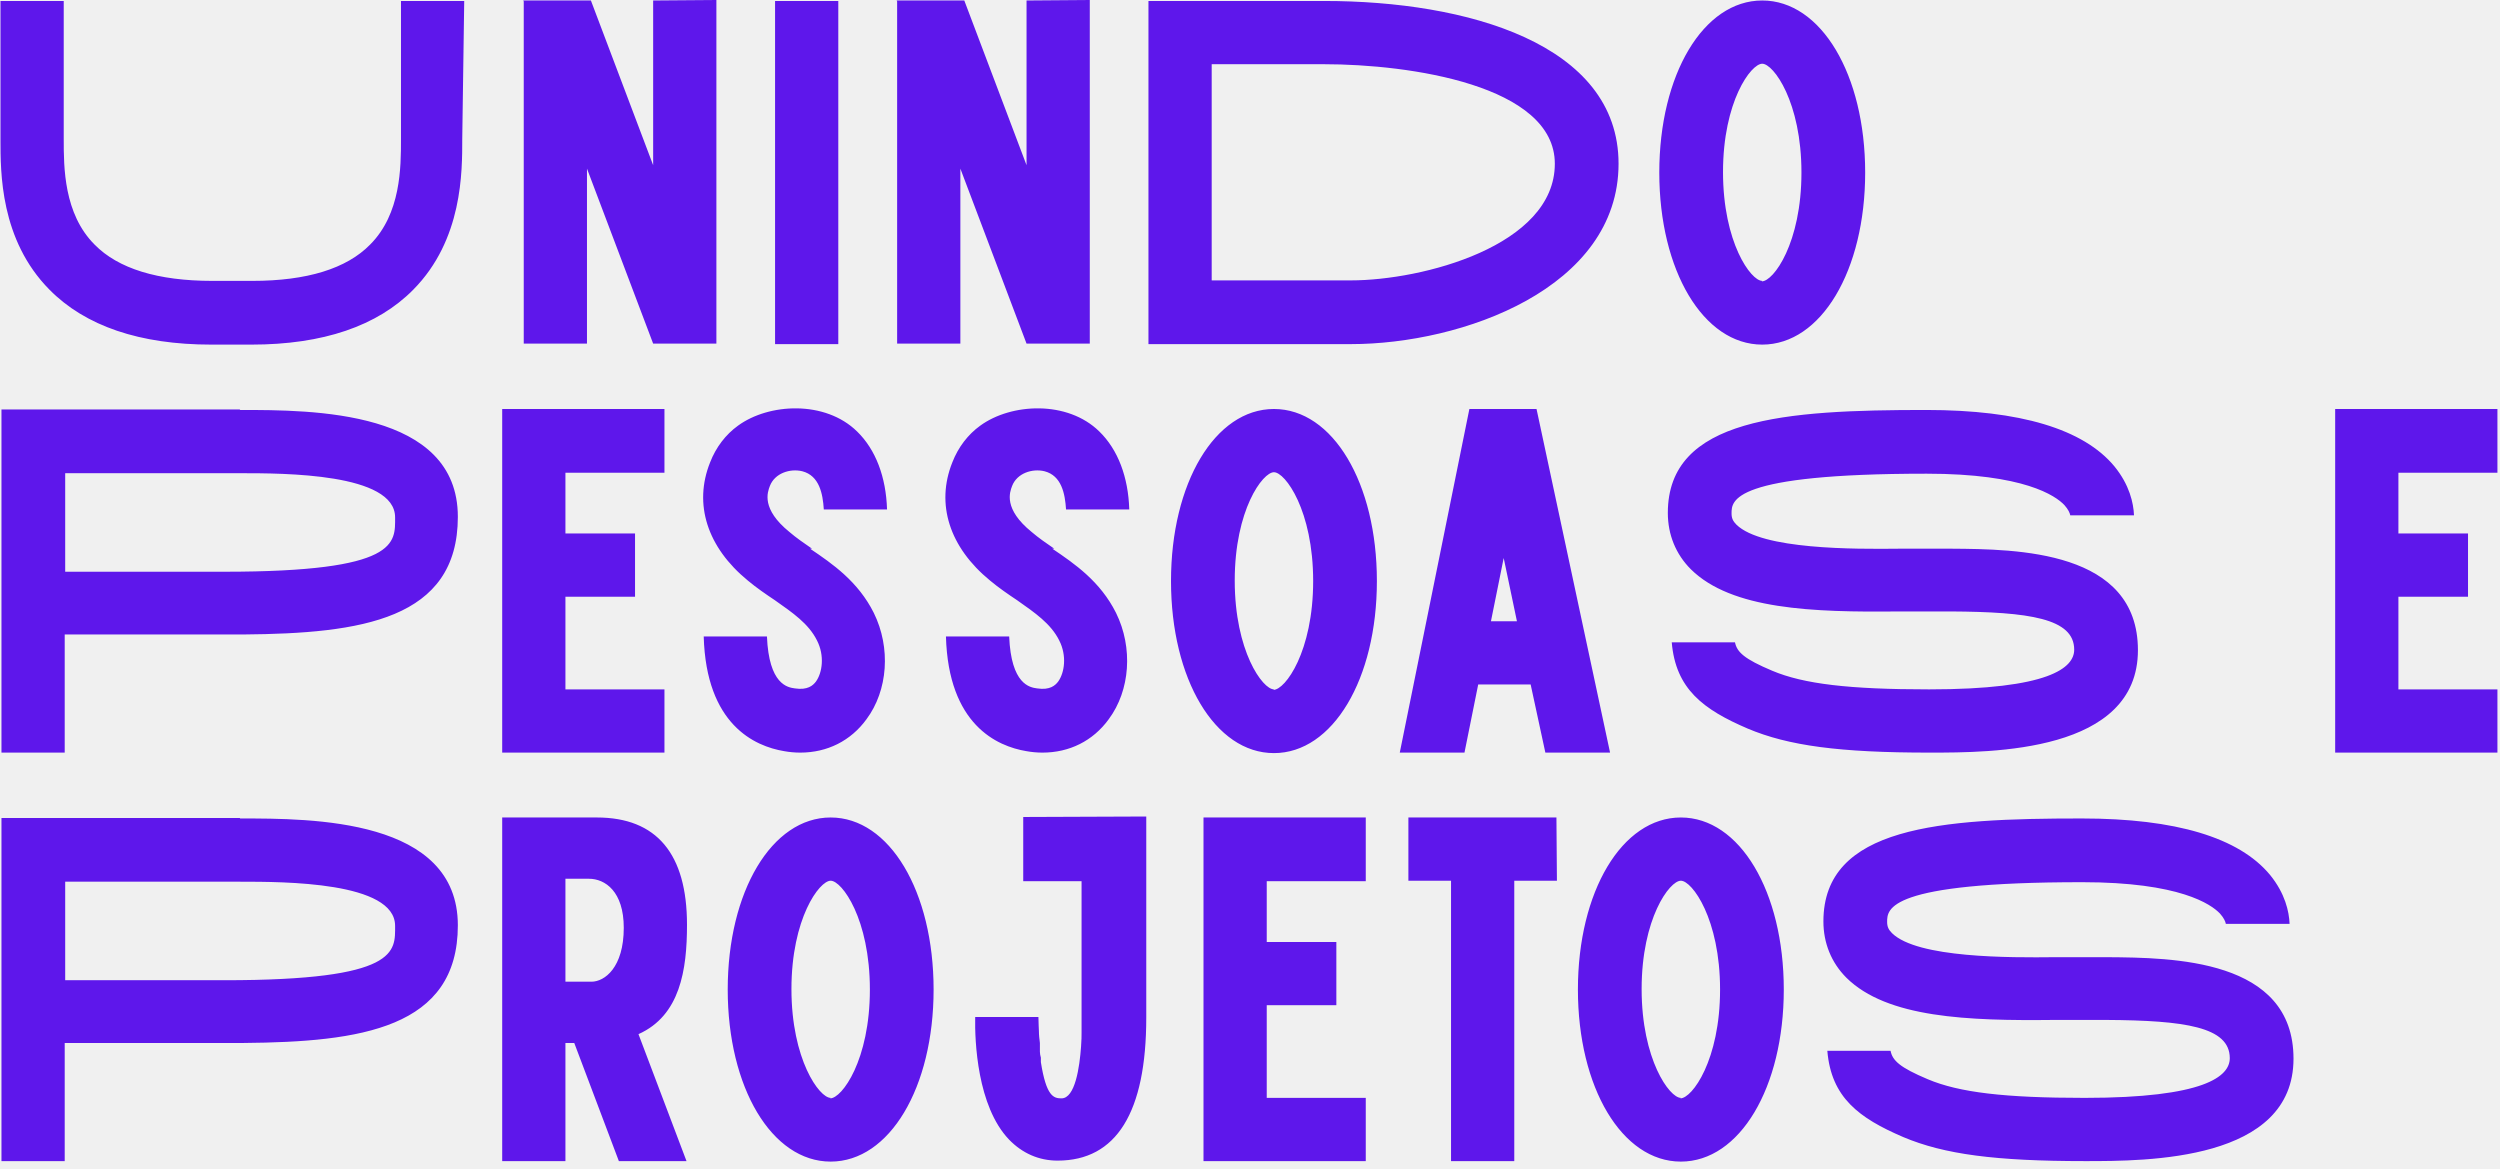
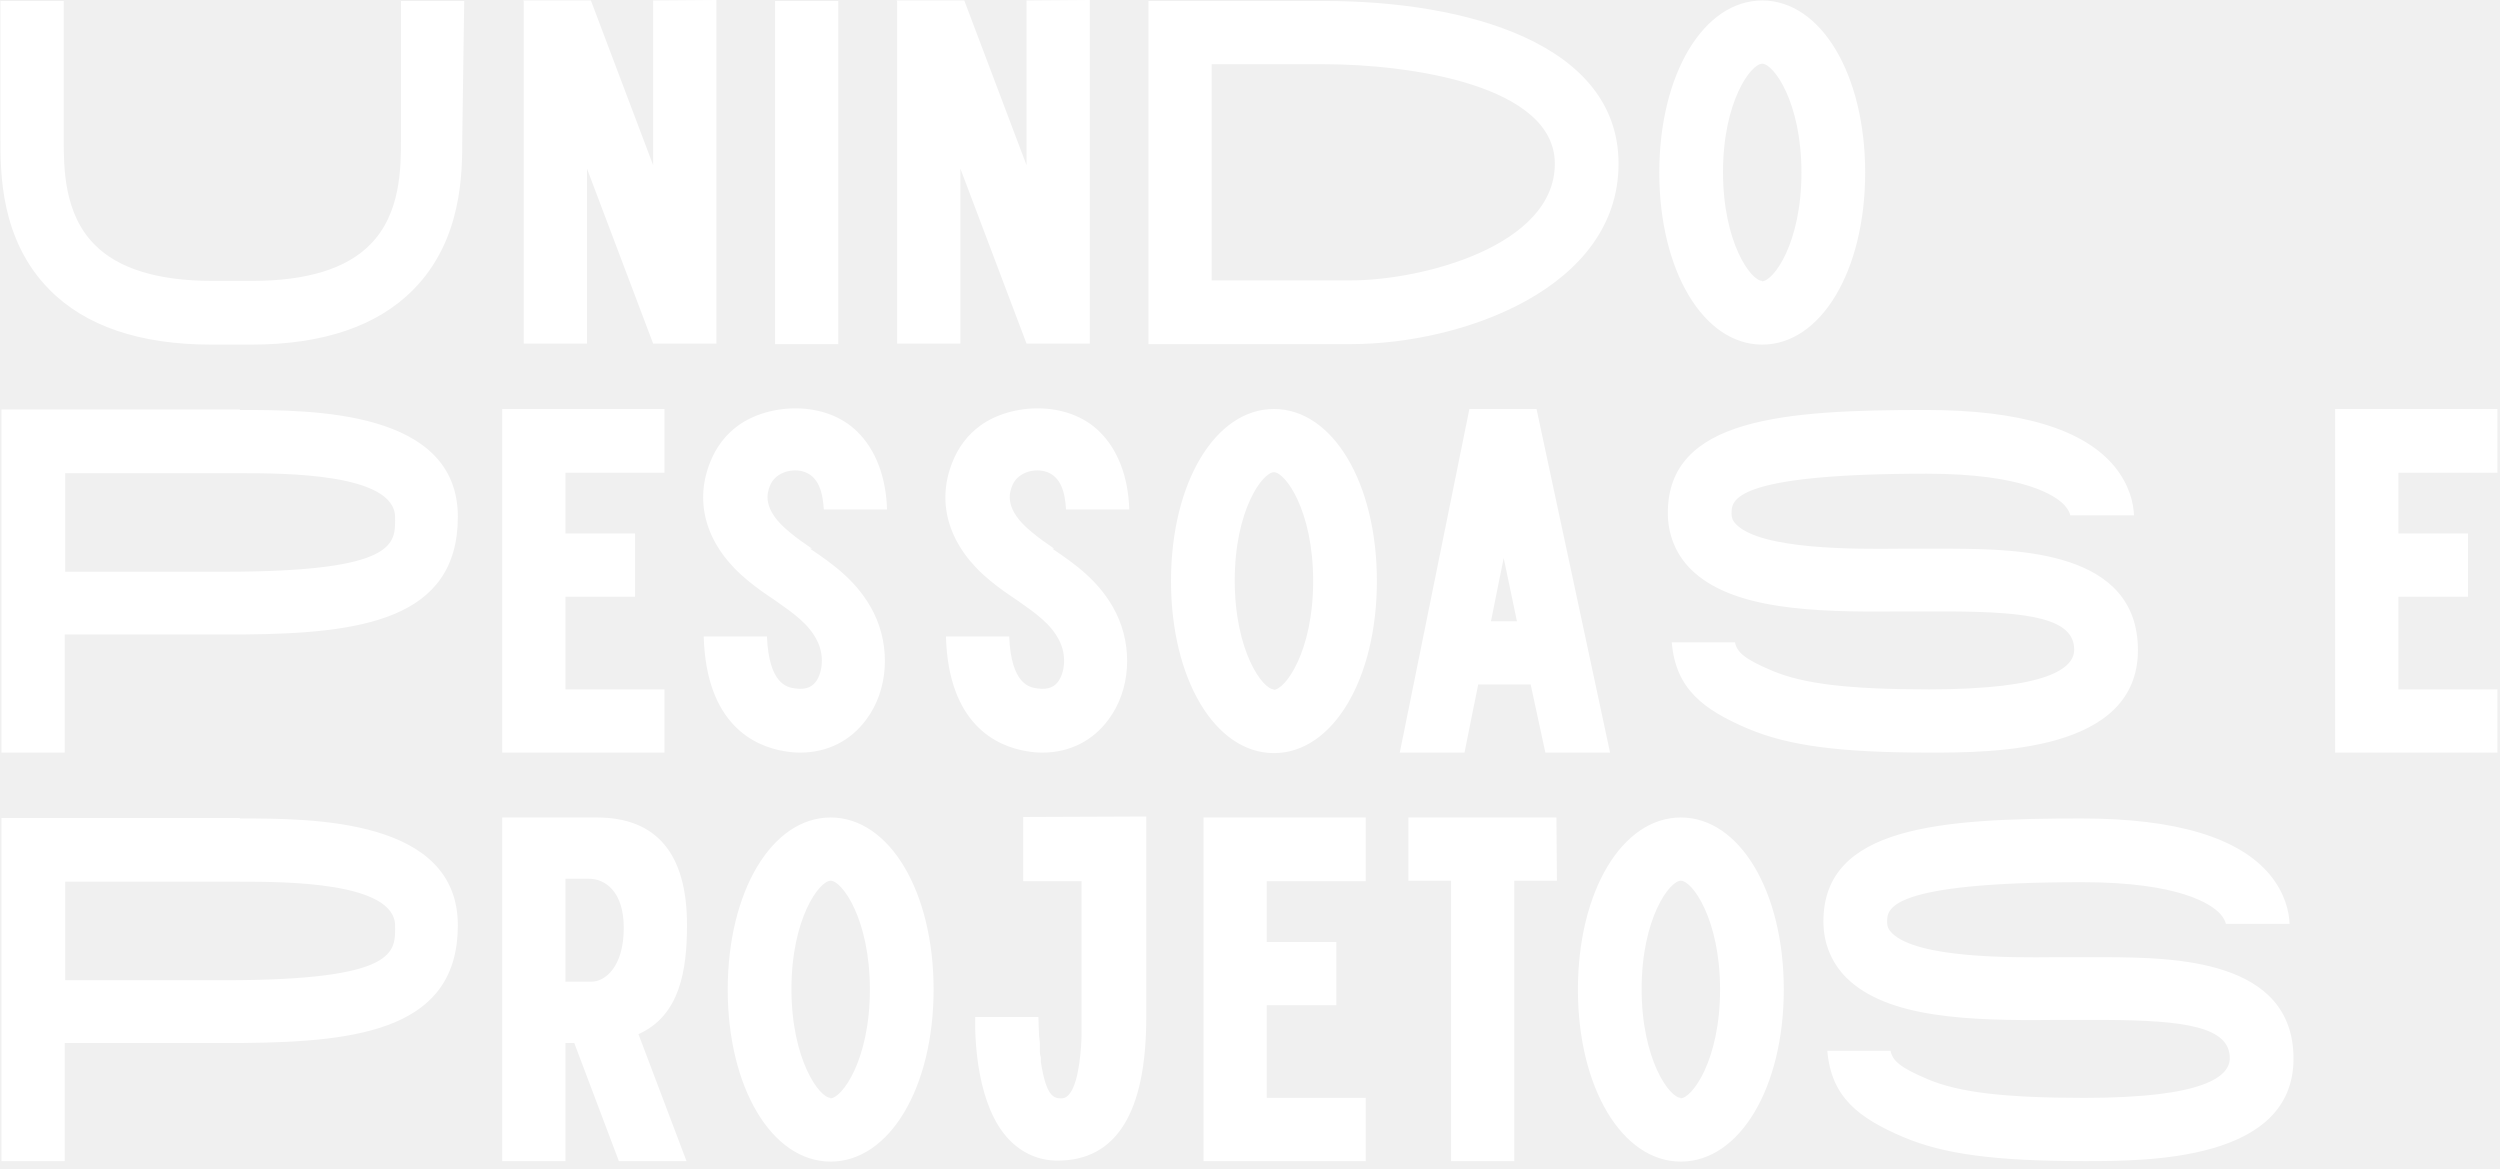
<svg xmlns="http://www.w3.org/2000/svg" width="306" height="143" viewBox="0 0 306 143" fill="none">
-   <path d="M56.82 0.12L56.58 16.98C56.58 21 56.64 29.34 50.58 35.46C46.2 39.9 39.54 42.18 30.78 42.18H25.86C17.1 42.18 10.44 39.9 6.06 35.46C2.14577e-06 29.34 0.06 21.06 0.06 17.04V0.12H7.8V17.04C7.8 20.46 7.8 26.16 11.58 29.94C14.46 32.88 19.32 34.38 25.98 34.38H30.9C37.56 34.38 42.42 32.88 45.3 29.94C49.08 26.16 49.08 20.46 49.08 17.04V0.12H56.82ZM79.946 0.06L87.686 -5.72205e-06V42.06H79.946L71.846 20.64V42.06H64.106V0.18L64.046 0.06H72.326L79.946 20.22V0.06ZM102.608 42.12H94.868V0.12H102.608V42.12ZM125.649 0.06L133.389 -5.72205e-06V42.06H125.649L117.549 20.64V42.06H109.809V0.18L109.749 0.06H118.029L125.649 20.22V0.06ZM162.111 0.12C179.511 0.12 198.111 5.34 198.111 20.04C198.111 35.28 178.971 42.12 165.351 42.12H140.571V0.12H162.111ZM165.291 34.32H165.351C174.051 34.32 190.311 30.12 190.311 20.04C190.311 10.44 172.551 7.86 162.051 7.86H148.311V34.32H165.291ZM215.697 0.06C222.897 0.06 228.297 9.12 228.297 21.12C228.297 33.12 222.897 42.18 215.697 42.18C208.497 42.18 203.097 33.12 203.097 21.12C203.097 9.12 208.497 0.06 215.697 0.06ZM215.697 34.38L215.637 34.44C217.077 34.44 220.497 29.76 220.497 21.12C220.497 12.48 217.077 7.8 215.697 7.8C214.317 7.8 210.897 12.42 210.897 21.06C210.897 29.7 214.317 34.38 215.697 34.38ZM29.34 50.12L29.4 50.18C38.22 50.18 56.04 50.18 56.04 63.26C56.04 75.86 44.16 77.54 29.82 77.66H7.92V92.12H0.18V50.12H29.34ZM27.48 69.98C48.9 69.98 48.36 66.44 48.36 63.32C48.36 57.92 34.74 57.92 29.4 57.92H7.98V69.98H27.48ZM81.329 57.86H69.209V65.3H77.729V73.04H69.209V84.38H81.329V92.12H61.469V50.06H81.329V57.86ZM99.394 67.16H99.154C101.914 69.02 105.034 71.18 106.954 75.02C109.054 79.28 108.694 84.5 106.054 88.04C104.134 90.68 101.254 92.12 97.954 92.12C97.294 92.12 96.634 92.06 95.974 91.94C92.374 91.34 86.434 88.7 86.134 77.9H93.874C94.114 83.78 96.394 84.14 97.294 84.26C98.854 84.5 99.514 83.9 99.874 83.42C100.654 82.34 100.954 80.24 99.994 78.38C98.974 76.34 97.054 75.02 94.834 73.46C93.754 72.74 92.614 71.96 91.534 71.06C86.554 66.98 84.874 61.7 86.914 56.6C87.634 54.74 88.834 53.18 90.334 52.1C94.114 49.34 101.014 48.98 104.914 52.82C107.194 55.04 108.454 58.4 108.574 62.36H100.834C100.714 60.44 100.294 58.22 98.194 57.68C96.694 57.32 94.834 57.92 94.234 59.48C93.934 60.26 93.154 62.3 96.634 65.12C97.474 65.84 98.434 66.5 99.394 67.16ZM129.043 67.16H128.803C131.563 69.02 134.683 71.18 136.603 75.02C138.703 79.28 138.343 84.5 135.703 88.04C133.783 90.68 130.903 92.12 127.603 92.12C126.943 92.12 126.283 92.06 125.623 91.94C122.023 91.34 116.083 88.7 115.783 77.9H123.523C123.763 83.78 126.043 84.14 126.943 84.26C128.503 84.5 129.163 83.9 129.523 83.42C130.303 82.34 130.603 80.24 129.643 78.38C128.623 76.34 126.703 75.02 124.483 73.46C123.403 72.74 122.263 71.96 121.183 71.06C116.203 66.98 114.523 61.7 116.563 56.6C117.283 54.74 118.483 53.18 119.983 52.1C123.763 49.34 130.663 48.98 134.563 52.82C136.843 55.04 138.103 58.4 138.223 62.36H130.483C130.363 60.44 129.943 58.22 127.843 57.68C126.343 57.32 124.483 57.92 123.883 59.48C123.583 60.26 122.803 62.3 126.283 65.12C127.123 65.84 128.083 66.5 129.043 67.16ZM155.931 50.06C163.131 50.06 168.531 59.12 168.531 71.12C168.531 83.12 163.131 92.18 155.931 92.18C148.731 92.18 143.331 83.12 143.331 71.12C143.331 59.12 148.731 50.06 155.931 50.06ZM155.931 84.38L155.871 84.44C157.311 84.44 160.731 79.76 160.731 71.12C160.731 62.48 157.311 57.8 155.931 57.8C154.551 57.8 151.131 62.42 151.131 71.06C151.131 79.7 154.551 84.38 155.931 84.38ZM189.152 92.12L187.352 83.78H180.932L179.252 92.12H171.332L179.852 50.06H188.072L197.072 92.12H189.152ZM182.492 76.04H185.672L184.052 68.3L182.492 76.04ZM238.882 67.16C246.862 67.22 261.682 67.34 261.682 79.58C261.682 92.12 243.802 92.12 236.182 92.12C225.142 92.12 218.902 91.28 213.922 89.18C208.462 86.84 205.102 84.32 204.622 78.62H212.362C212.602 79.82 213.502 80.66 216.922 82.1C220.762 83.72 226.342 84.38 236.122 84.38C250.822 84.38 253.882 81.74 253.882 79.52C253.882 75.68 248.362 74.9 238.762 74.84C237.802 74.84 236.902 74.84 236.062 74.84C235.042 74.84 233.782 74.84 232.402 74.84C221.842 74.96 211.942 74.6 206.962 69.68C205.102 67.82 204.142 65.42 204.142 62.78C204.142 51.14 218.482 50.18 235.762 50.18C247.282 50.18 255.022 52.52 258.802 57.08C260.662 59.36 261.142 61.58 261.202 63.08H253.402C253.342 62.78 253.162 62.36 252.682 61.82C251.602 60.68 247.762 57.98 235.822 57.98C211.942 57.98 211.942 61.28 211.942 62.84C211.942 63.44 212.122 63.8 212.542 64.22C215.662 67.28 227.002 67.22 232.462 67.16C233.962 67.16 235.282 67.16 236.362 67.16C237.142 67.16 237.982 67.16 238.882 67.16ZM305.685 57.86H293.565V65.3H302.085V73.04H293.565V84.38H305.685V92.12H285.825V50.06H305.685V57.86ZM29.34 100.12L29.4 100.18C38.22 100.18 56.04 100.18 56.04 113.26C56.04 125.86 44.16 127.54 29.82 127.66H7.92V142.12H0.18V100.12H29.34ZM27.48 119.98C48.9 119.98 48.36 116.44 48.36 113.32C48.36 107.92 34.74 107.92 29.4 107.92H7.98V119.98H27.48ZM84.089 113.2C84.089 118.72 83.249 124.3 78.149 126.58L84.029 142.12H75.749L70.289 127.66H69.209V142.12H61.469V100.06H73.049C80.369 100.06 84.089 104.5 84.089 113.2ZM72.389 120.16C74.009 120.16 76.349 118.42 76.349 113.56C76.349 109.12 74.069 107.56 72.089 107.56H69.209V120.16H72.389ZM101.673 100.06C108.873 100.06 114.273 109.12 114.273 121.12C114.273 133.12 108.873 142.18 101.673 142.18C94.473 142.18 89.073 133.12 89.073 121.12C89.073 109.12 94.473 100.06 101.673 100.06ZM101.673 134.38L101.613 134.44C103.053 134.44 106.473 129.76 106.473 121.12C106.473 112.48 103.053 107.8 101.673 107.8C100.293 107.8 96.873 112.42 96.873 121.06C96.873 129.7 100.293 134.38 101.673 134.38ZM125.243 100L140.303 99.94V124.54C140.303 136.18 136.643 142.06 129.443 142.06C127.163 142.06 125.122 141.16 123.503 139.48C119.603 135.4 119.303 127.42 119.363 124.48H127.103C127.103 125.08 127.163 126.1 127.163 126.22C127.163 126.7 127.223 127.18 127.283 127.66C127.283 127.9 127.283 128.14 127.283 128.38C127.283 128.44 127.283 128.5 127.283 128.56C127.283 128.62 127.283 128.68 127.283 128.74C127.283 128.98 127.342 129.22 127.402 129.46C127.402 129.58 127.402 129.7 127.402 129.82C127.402 129.88 127.402 129.94 127.402 130C128.062 134.2 128.963 134.44 129.923 134.44C131.603 134.44 132.143 130.6 132.323 128.08C132.383 127.36 132.383 126.76 132.383 126.4C132.383 126.34 132.383 126.28 132.383 126.22C132.383 125.68 132.383 125.14 132.383 124.6V107.86H125.243V100ZM167.169 107.86H155.049V115.3H163.569V123.04H155.049V134.38H167.169V142.12H147.309V100.06H167.169V107.86ZM190.507 100.06L190.567 107.8H185.347V142.12H177.607V107.8H172.387V100.06H190.507ZM205.736 100.06C212.936 100.06 218.336 109.12 218.336 121.12C218.336 133.12 212.936 142.18 205.736 142.18C198.536 142.18 193.136 133.12 193.136 121.12C193.136 109.12 198.536 100.06 205.736 100.06ZM205.736 134.38L205.676 134.44C207.116 134.44 210.536 129.76 210.536 121.12C210.536 112.48 207.116 107.8 205.736 107.8C204.356 107.8 200.936 112.42 200.936 121.06C200.936 129.7 204.356 134.38 205.736 134.38ZM257.925 117.16C265.905 117.22 280.725 117.34 280.725 129.58C280.725 142.12 262.845 142.12 255.225 142.12C244.185 142.12 237.945 141.28 232.965 139.18C227.505 136.84 224.145 134.32 223.665 128.62H231.405C231.645 129.82 232.545 130.66 235.965 132.1C239.805 133.72 245.385 134.38 255.165 134.38C269.865 134.38 272.925 131.74 272.925 129.52C272.925 125.68 267.405 124.9 257.805 124.84C256.845 124.84 255.945 124.84 255.105 124.84C254.085 124.84 252.825 124.84 251.445 124.84C240.885 124.96 230.985 124.6 226.005 119.68C224.145 117.82 223.185 115.42 223.185 112.78C223.185 101.14 237.525 100.18 254.805 100.18C266.325 100.18 274.065 102.52 277.845 107.08C279.705 109.36 280.185 111.58 280.245 113.08H272.445C272.385 112.78 272.205 112.36 271.725 111.82C270.645 110.68 266.805 107.98 254.865 107.98C230.985 107.98 230.985 111.28 230.985 112.84C230.985 113.44 231.165 113.8 231.585 114.22C234.705 117.28 246.045 117.22 251.505 117.16C253.005 117.16 254.325 117.16 255.405 117.16C256.185 117.16 257.025 117.16 257.925 117.16Z" fill="#5E17EB" />
+   <path d="M56.82 0.12L56.58 16.98C56.58 21 56.64 29.34 50.58 35.46C46.2 39.9 39.54 42.18 30.78 42.18H25.86C17.1 42.18 10.44 39.9 6.06 35.46C-4.36306e-05 29.34 0.06 21.06 0.06 17.04V0.12H7.8V17.04C7.8 20.46 7.8 26.16 11.58 29.94C14.46 32.88 19.32 34.38 25.98 34.38H30.9C37.56 34.38 42.42 32.88 45.3 29.94C49.08 26.16 49.08 20.46 49.08 17.04V0.12H56.82ZM79.946 0.06L87.686 -5.72205e-06V42.06H79.946L71.846 20.64V42.06H64.106V0.18L64.046 0.06H72.326L79.946 20.22V0.06ZM102.607 42.12H94.868V0.12H102.607V42.12ZM125.649 0.06L133.389 -5.72205e-06V42.06H125.649L117.549 20.64V42.06H109.809V0.18L109.749 0.06H118.029L125.649 20.22V0.06ZM162.111 0.12C179.511 0.12 198.111 5.34 198.111 20.04C198.111 35.28 178.971 42.12 165.351 42.12H140.571V0.12H162.111ZM165.291 34.32H165.351C174.051 34.32 190.311 30.12 190.311 20.04C190.311 10.44 172.551 7.86 162.051 7.86H148.311V34.32H165.291ZM215.697 0.06C222.897 0.06 228.297 9.12 228.297 21.12C228.297 33.12 222.897 42.18 215.697 42.18C208.497 42.18 203.097 33.12 203.097 21.12C203.097 9.12 208.497 0.06 215.697 0.06ZM215.697 34.38L215.637 34.44C217.077 34.44 220.497 29.76 220.497 21.12C220.497 12.48 217.077 7.8 215.697 7.8C214.317 7.8 210.897 12.42 210.897 21.06C210.897 29.7 214.317 34.38 215.697 34.38ZM29.34 50.12L29.4 50.18C38.22 50.18 56.04 50.18 56.04 63.26C56.04 75.86 44.16 77.54 29.82 77.66H7.92V92.12H0.18V50.12H29.34ZM27.48 69.98C48.9 69.98 48.36 66.44 48.36 63.32C48.36 57.92 34.74 57.92 29.4 57.92H7.98V69.98H27.48ZM81.329 57.86H69.209V65.3H77.729V73.04H69.209V84.38H81.329V92.12H61.469V50.06H81.329V57.86ZM99.394 67.16H99.154C101.914 69.02 105.034 71.18 106.954 75.02C109.054 79.28 108.694 84.5 106.054 88.04C104.134 90.68 101.254 92.12 97.954 92.12C97.294 92.12 96.634 92.06 95.974 91.94C92.374 91.34 86.434 88.7 86.134 77.9H93.874C94.114 83.78 96.394 84.14 97.294 84.26C98.854 84.5 99.514 83.9 99.874 83.42C100.654 82.34 100.954 80.24 99.994 78.38C98.974 76.34 97.054 75.02 94.834 73.46C93.754 72.74 92.614 71.96 91.534 71.06C86.554 66.98 84.874 61.7 86.914 56.6C87.634 54.74 88.834 53.18 90.334 52.1C94.114 49.34 101.014 48.98 104.914 52.82C107.194 55.04 108.454 58.4 108.574 62.36H100.834C100.714 60.44 100.294 58.22 98.194 57.68C96.694 57.32 94.834 57.92 94.234 59.48C93.934 60.26 93.154 62.3 96.634 65.12C97.474 65.84 98.434 66.5 99.394 67.16ZM129.043 67.16H128.803C131.563 69.02 134.683 71.18 136.603 75.02C138.703 79.28 138.343 84.5 135.703 88.04C133.783 90.68 130.903 92.12 127.603 92.12C126.943 92.12 126.283 92.06 125.623 91.94C122.023 91.34 116.083 88.7 115.783 77.9H123.523C123.763 83.78 126.043 84.14 126.943 84.26C128.503 84.5 129.163 83.9 129.523 83.42C130.303 82.34 130.603 80.24 129.643 78.38C128.623 76.34 126.703 75.02 124.483 73.46C123.403 72.74 122.263 71.96 121.183 71.06C116.203 66.98 114.523 61.7 116.563 56.6C117.283 54.74 118.483 53.18 119.983 52.1C123.763 49.34 130.663 48.98 134.563 52.82C136.843 55.04 138.103 58.4 138.223 62.36H130.483C130.363 60.44 129.943 58.22 127.843 57.68C126.343 57.32 124.483 57.92 123.883 59.48C123.583 60.26 122.803 62.3 126.283 65.12C127.123 65.84 128.083 66.5 129.043 67.16ZM155.931 50.06C163.131 50.06 168.531 59.12 168.531 71.12C168.531 83.12 163.131 92.18 155.931 92.18C148.731 92.18 143.331 83.12 143.331 71.12C143.331 59.12 148.731 50.06 155.931 50.06ZM155.931 84.38L155.871 84.44C157.311 84.44 160.731 79.76 160.731 71.12C160.731 62.48 157.311 57.8 155.931 57.8C154.551 57.8 151.131 62.42 151.131 71.06C151.131 79.7 154.551 84.38 155.931 84.38ZM189.152 92.12L187.352 83.78H180.932L179.252 92.12H171.332L179.852 50.06H188.072L197.072 92.12H189.152ZM182.492 76.04H185.672L184.052 68.3L182.492 76.04ZM238.882 67.16C246.862 67.22 261.682 67.34 261.682 79.58C261.682 92.12 243.802 92.12 236.182 92.12C225.142 92.12 218.902 91.28 213.922 89.18C208.462 86.84 205.102 84.32 204.622 78.62H212.362C212.602 79.82 213.502 80.66 216.922 82.1C220.762 83.72 226.342 84.38 236.122 84.38C250.822 84.38 253.882 81.74 253.882 79.52C253.882 75.68 248.362 74.9 238.762 74.84C237.802 74.84 236.902 74.84 236.062 74.84C235.042 74.84 233.782 74.84 232.402 74.84C221.842 74.96 211.942 74.6 206.962 69.68C205.102 67.82 204.142 65.42 204.142 62.78C204.142 51.14 218.482 50.18 235.762 50.18C247.282 50.18 255.022 52.52 258.802 57.08C260.662 59.36 261.142 61.58 261.202 63.08H253.402C253.342 62.78 253.162 62.36 252.682 61.82C251.602 60.68 247.762 57.98 235.822 57.98C211.942 57.98 211.942 61.28 211.942 62.84C211.942 63.44 212.122 63.8 212.542 64.22C215.662 67.28 227.002 67.22 232.462 67.16C233.962 67.16 235.282 67.16 236.362 67.16C237.142 67.16 237.982 67.16 238.882 67.16ZM305.684 57.86H293.564V65.3H302.085V73.04H293.564V84.38H305.684V92.12H285.824V50.06H305.684V57.86ZM29.34 100.12L29.4 100.18C38.22 100.18 56.04 100.18 56.04 113.26C56.04 125.86 44.16 127.54 29.82 127.66H7.92V142.12H0.18V100.12H29.34ZM27.48 119.98C48.9 119.98 48.36 116.44 48.36 113.32C48.36 107.92 34.74 107.92 29.4 107.92H7.98V119.98H27.48ZM84.089 113.2C84.089 118.72 83.249 124.3 78.149 126.58L84.029 142.12H75.749L70.289 127.66H69.209V142.12H61.469V100.06H73.049C80.369 100.06 84.089 104.5 84.089 113.2ZM72.389 120.16C74.009 120.16 76.349 118.42 76.349 113.56C76.349 109.12 74.069 107.56 72.089 107.56H69.209V120.16H72.389ZM101.673 100.06C108.873 100.06 114.273 109.12 114.273 121.12C114.273 133.12 108.873 142.18 101.673 142.18C94.473 142.18 89.073 133.12 89.073 121.12C89.073 109.12 94.473 100.06 101.673 100.06ZM101.673 134.38L101.613 134.44C103.053 134.44 106.473 129.76 106.473 121.12C106.473 112.48 103.053 107.8 101.673 107.8C100.293 107.8 96.873 112.42 96.873 121.06C96.873 129.7 100.293 134.38 101.673 134.38ZM125.242 100L140.302 99.94V124.54C140.302 136.18 136.642 142.06 129.442 142.06C127.162 142.06 125.122 141.16 123.502 139.48C119.602 135.4 119.302 127.42 119.362 124.48H127.102C127.102 125.08 127.162 126.1 127.162 126.22C127.162 126.7 127.222 127.18 127.282 127.66C127.282 127.9 127.282 128.14 127.282 128.38C127.282 128.44 127.282 128.5 127.282 128.56C127.282 128.62 127.282 128.68 127.282 128.74C127.282 128.98 127.342 129.22 127.402 129.46C127.402 129.58 127.402 129.7 127.402 129.82C127.402 129.88 127.402 129.94 127.402 130C128.062 134.2 128.962 134.44 129.922 134.44C131.602 134.44 132.142 130.6 132.322 128.08C132.382 127.36 132.382 126.76 132.382 126.4C132.382 126.34 132.382 126.28 132.382 126.22C132.382 125.68 132.382 125.14 132.382 124.6V107.86H125.242V100ZM167.169 107.86H155.049V115.3H163.569V123.04H155.049V134.38H167.169V142.12H147.309V100.06H167.169V107.86ZM190.507 100.06L190.567 107.8H185.347V142.12H177.607V107.8H172.387V100.06H190.507ZM205.736 100.06C212.936 100.06 218.336 109.12 218.336 121.12C218.336 133.12 212.936 142.18 205.736 142.18C198.536 142.18 193.136 133.12 193.136 121.12C193.136 109.12 198.536 100.06 205.736 100.06ZM205.736 134.38L205.676 134.44C207.116 134.44 210.536 129.76 210.536 121.12C210.536 112.48 207.116 107.8 205.736 107.8C204.356 107.8 200.936 112.42 200.936 121.06C200.936 129.7 204.356 134.38 205.736 134.38ZM257.925 117.16C265.905 117.22 280.725 117.34 280.725 129.58C280.725 142.12 262.845 142.12 255.225 142.12C244.185 142.12 237.945 141.28 232.965 139.18C227.505 136.84 224.145 134.32 223.665 128.62H231.405C231.645 129.82 232.545 130.66 235.965 132.1C239.805 133.72 245.385 134.38 255.165 134.38C269.865 134.38 272.925 131.74 272.925 129.52C272.925 125.68 267.405 124.9 257.805 124.84C256.845 124.84 255.945 124.84 255.105 124.84C254.085 124.84 252.825 124.84 251.445 124.84C240.885 124.96 230.985 124.6 226.005 119.68C224.145 117.82 223.185 115.42 223.185 112.78C223.185 101.14 237.525 100.18 254.805 100.18C266.325 100.18 274.065 102.52 277.845 107.08C279.705 109.36 280.185 111.58 280.245 113.08H272.445C272.385 112.78 272.205 112.36 271.725 111.82C270.645 110.68 266.805 107.98 254.865 107.98C230.985 107.98 230.985 111.28 230.985 112.84C230.985 113.44 231.165 113.8 231.585 114.22C234.705 117.28 246.045 117.22 251.505 117.16C253.005 117.16 254.325 117.16 255.405 117.16C256.185 117.16 257.025 117.16 257.925 117.16Z" fill="white" />
</svg>
